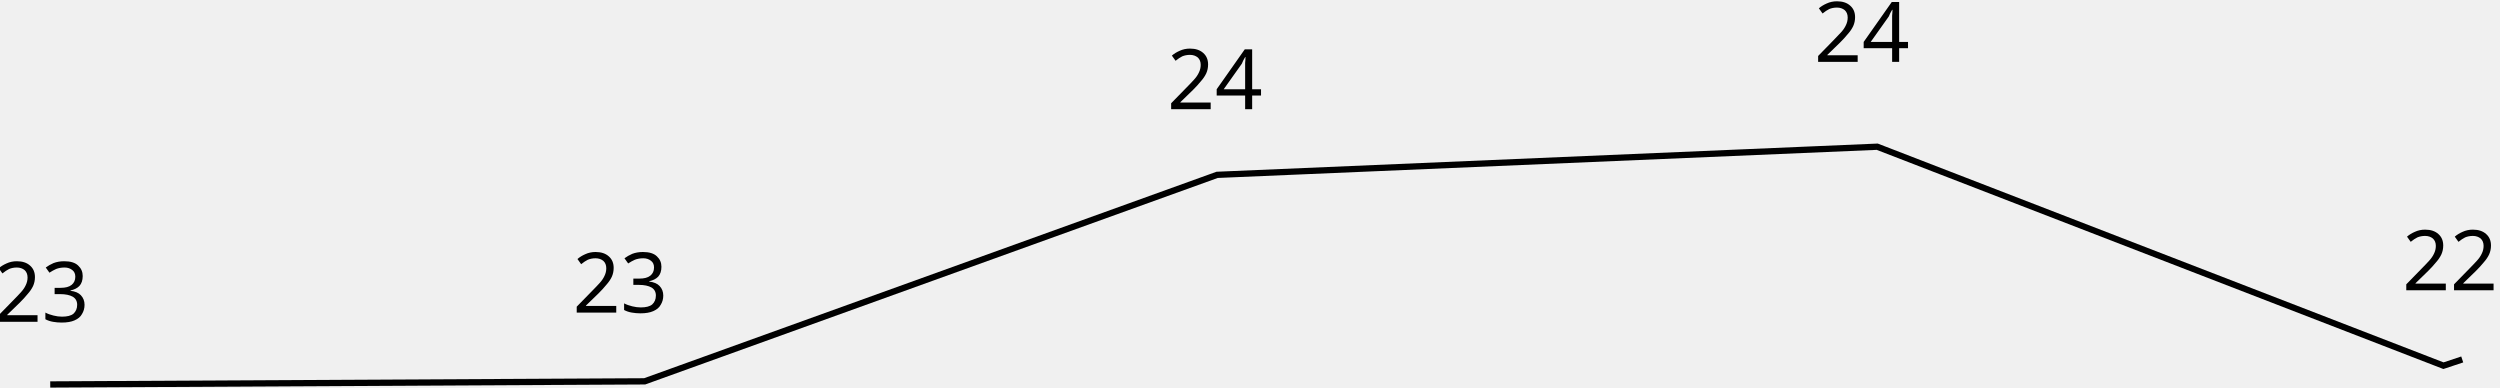
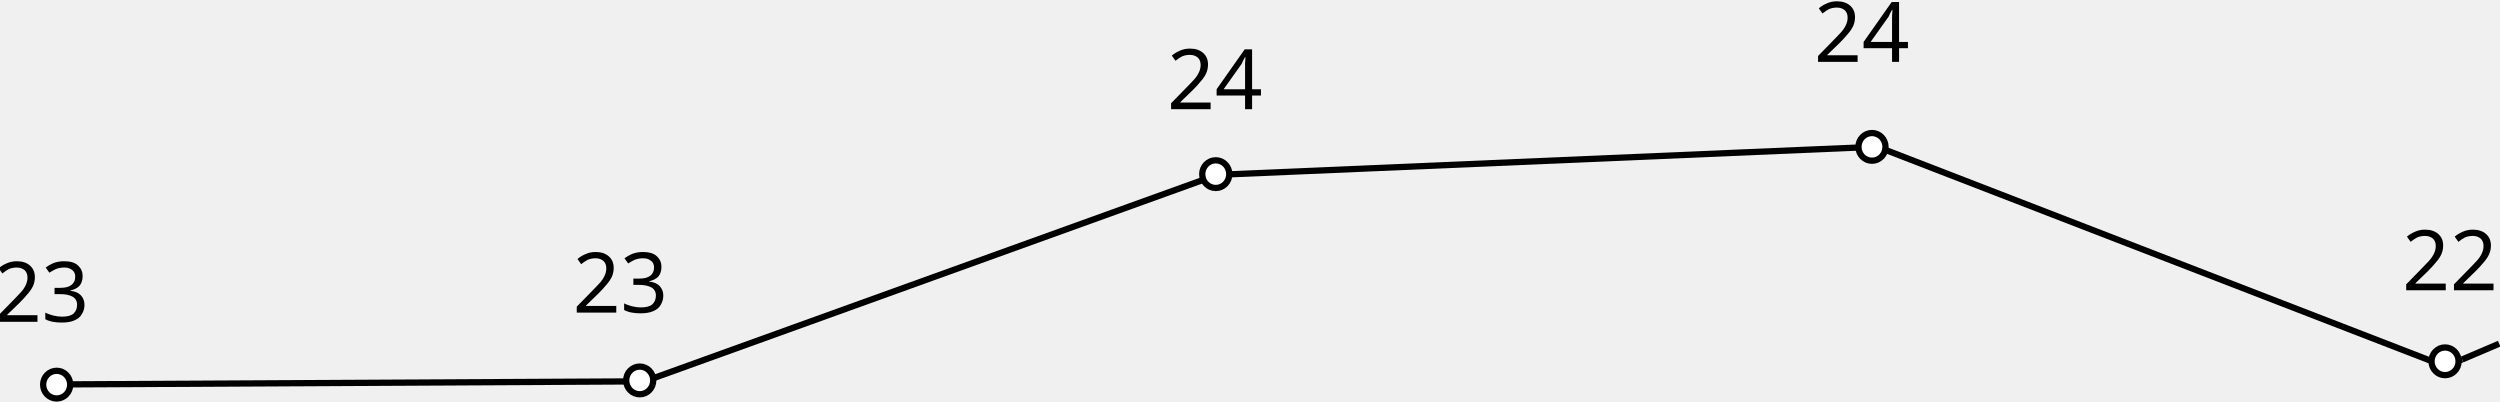
- <svg xmlns="http://www.w3.org/2000/svg" width="399.558" height="61.949" viewBox="0 0 105.716 16.391">
-   <text xml:space="preserve" style="font-style:normal;font-weight:400;font-size:10.583px;line-height:1.25;font-family:sans-serif;letter-spacing:0;word-spacing:0;fill:#000;fill-opacity:1;stroke:none;stroke-width:.265" x="-.258" y="13.612">
-     <tspan x="-.258" y="13.612" style="font-size:3.528px;stroke-width:.265">23</tspan>
+ <svg xmlns="http://www.w3.org/2000/svg" width="399.55" height="64.189" viewBox="0 0 105.714 16.984">
+   <text xml:space="preserve" style="font-style:normal;font-weight:400;font-size:10.583px;line-height:1.25;font-family:sans-serif;letter-spacing:0;word-spacing:0;fill:#000;fill-opacity:1;stroke:none;stroke-width:.265" x="-.26" y="13.612">
+     <tspan x="-.26" y="13.612" style="font-size:3.528px;stroke-width:.265">23</tspan>
  </text>
-   <text xml:space="preserve" style="font-style:normal;font-weight:400;font-size:3.528px;line-height:1.25;font-family:sans-serif;letter-spacing:0;word-spacing:0;fill:#000;fill-opacity:1;stroke:none;stroke-width:.265" x="24.216" y="13.215">
-     <tspan x="24.216" y="13.215" style="font-size:3.528px;stroke-width:.265">23</tspan>
+   <text xml:space="preserve" style="font-style:normal;font-weight:400;font-size:3.528px;line-height:1.25;font-family:sans-serif;letter-spacing:0;word-spacing:0;fill:#000;fill-opacity:1;stroke:none;stroke-width:.265" x="24.214" y="13.215">
+     <tspan x="24.214" y="13.215" style="font-size:3.528px;stroke-width:.265">23</tspan>
  </text>
-   <text xml:space="preserve" style="font-style:normal;font-weight:400;font-size:3.528px;line-height:1.25;font-family:sans-serif;letter-spacing:0;word-spacing:0;fill:#000;fill-opacity:1;stroke:none;stroke-width:.265" x="49.351" y="4.616">
-     <tspan x="49.351" y="4.616" style="font-size:3.528px;stroke-width:.265">24</tspan>
+   <text xml:space="preserve" style="font-style:normal;font-weight:400;font-size:3.528px;line-height:1.25;font-family:sans-serif;letter-spacing:0;word-spacing:0;fill:#000;fill-opacity:1;stroke:none;stroke-width:.265" x="49.349" y="4.616">
+     <tspan x="49.349" y="4.616" style="font-size:3.528px;stroke-width:.265">24</tspan>
  </text>
-   <text xml:space="preserve" style="font-style:normal;font-weight:400;font-size:3.528px;line-height:1.25;font-family:sans-serif;letter-spacing:0;word-spacing:0;fill:#000;fill-opacity:1;stroke:none;stroke-width:.265" x="76.71" y="2.618">
-     <tspan x="76.71" y="2.618" style="font-size:3.528px;stroke-width:.265">24</tspan>
+   <text xml:space="preserve" style="font-style:normal;font-weight:400;font-size:3.528px;line-height:1.25;font-family:sans-serif;letter-spacing:0;word-spacing:0;fill:#000;fill-opacity:1;stroke:none;stroke-width:.265" x="76.708" y="2.618">
+     <tspan x="76.708" y="2.618" style="font-size:3.528px;stroke-width:.265">24</tspan>
  </text>
-   <text xml:space="preserve" style="font-style:normal;font-weight:400;font-size:3.528px;line-height:1.25;font-family:sans-serif;letter-spacing:0;word-spacing:0;fill:#000;fill-opacity:1;stroke:none;stroke-width:.265" x="101.581" y="12.275">
-     <tspan x="101.581" y="12.275" style="font-size:3.528px;stroke-width:.265">22</tspan>
+   <text xml:space="preserve" style="font-style:normal;font-weight:400;font-size:3.528px;line-height:1.25;font-family:sans-serif;letter-spacing:0;word-spacing:0;fill:#000;fill-opacity:1;stroke:none;stroke-width:.265" x="101.579" y="12.275">
+     <tspan x="101.579" y="12.275" style="font-size:3.528px;stroke-width:.265">22</tspan>
  </text>
-   <path style="fill:none;stroke:#000;stroke-width:.265px;stroke-linecap:butt;stroke-linejoin:miter;stroke-opacity:1" d="m2.123 16.258 25.136-.132 24.209-8.732 27.914-1.19 23.944 9.26.794-.264" />
+   <path style="fill:none;stroke:#000;stroke-width:.265px;stroke-linecap:butt;stroke-linejoin:miter;stroke-opacity:1" d="m2.121 16.258 25.136-.132 24.21-8.732 27.913-1.19 23.944 9.26.794-.264" />
+   <ellipse cx="27.05" cy="16.087" rx=".572" ry=".586" style="fill:#fff;fill-opacity:1;stroke:#000;stroke-width:.265;stroke-opacity:1" />
+   <ellipse cx="51.489" cy="7.394" rx=".572" ry=".586" style="stroke-width:.265" />
+   <ellipse cx="79.149" cy="6.3" rx=".572" ry=".586" style="stroke-width:.265" />
+   <ellipse cx="103.284" cy="15.236" rx=".572" ry=".586" style="stroke-width:.265" />
+   <ellipse cx="2.429" cy="16.27" rx=".572" ry=".586" style="stroke-width:.265" />
+   <ellipse cx="51.409" cy="7.364" rx=".572" ry=".586" style="fill:#fff;fill-opacity:1;stroke:#000;stroke-width:.265;stroke-opacity:1" />
+   <ellipse cx="79.159" cy="6.211" rx=".572" ry=".586" style="fill:#fff;fill-opacity:1;stroke:#000;stroke-width:.265;stroke-opacity:1" />
+   <ellipse cx="2.394" cy="16.265" rx=".572" ry=".586" style="fill:#fff;fill-opacity:1;stroke:#000;stroke-width:.265;stroke-opacity:1" />
+   <ellipse cx="103.393" cy="15.279" rx=".572" ry=".586" style="fill:#fff;fill-opacity:1;stroke:#000;stroke-width:.265;stroke-opacity:1" />
+   <path style="fill:none;stroke:#000;stroke-width:.265px;stroke-linecap:butt;stroke-linejoin:miter;stroke-opacity:1" d="m104.118 15.2 1.563-.666" />
</svg>
